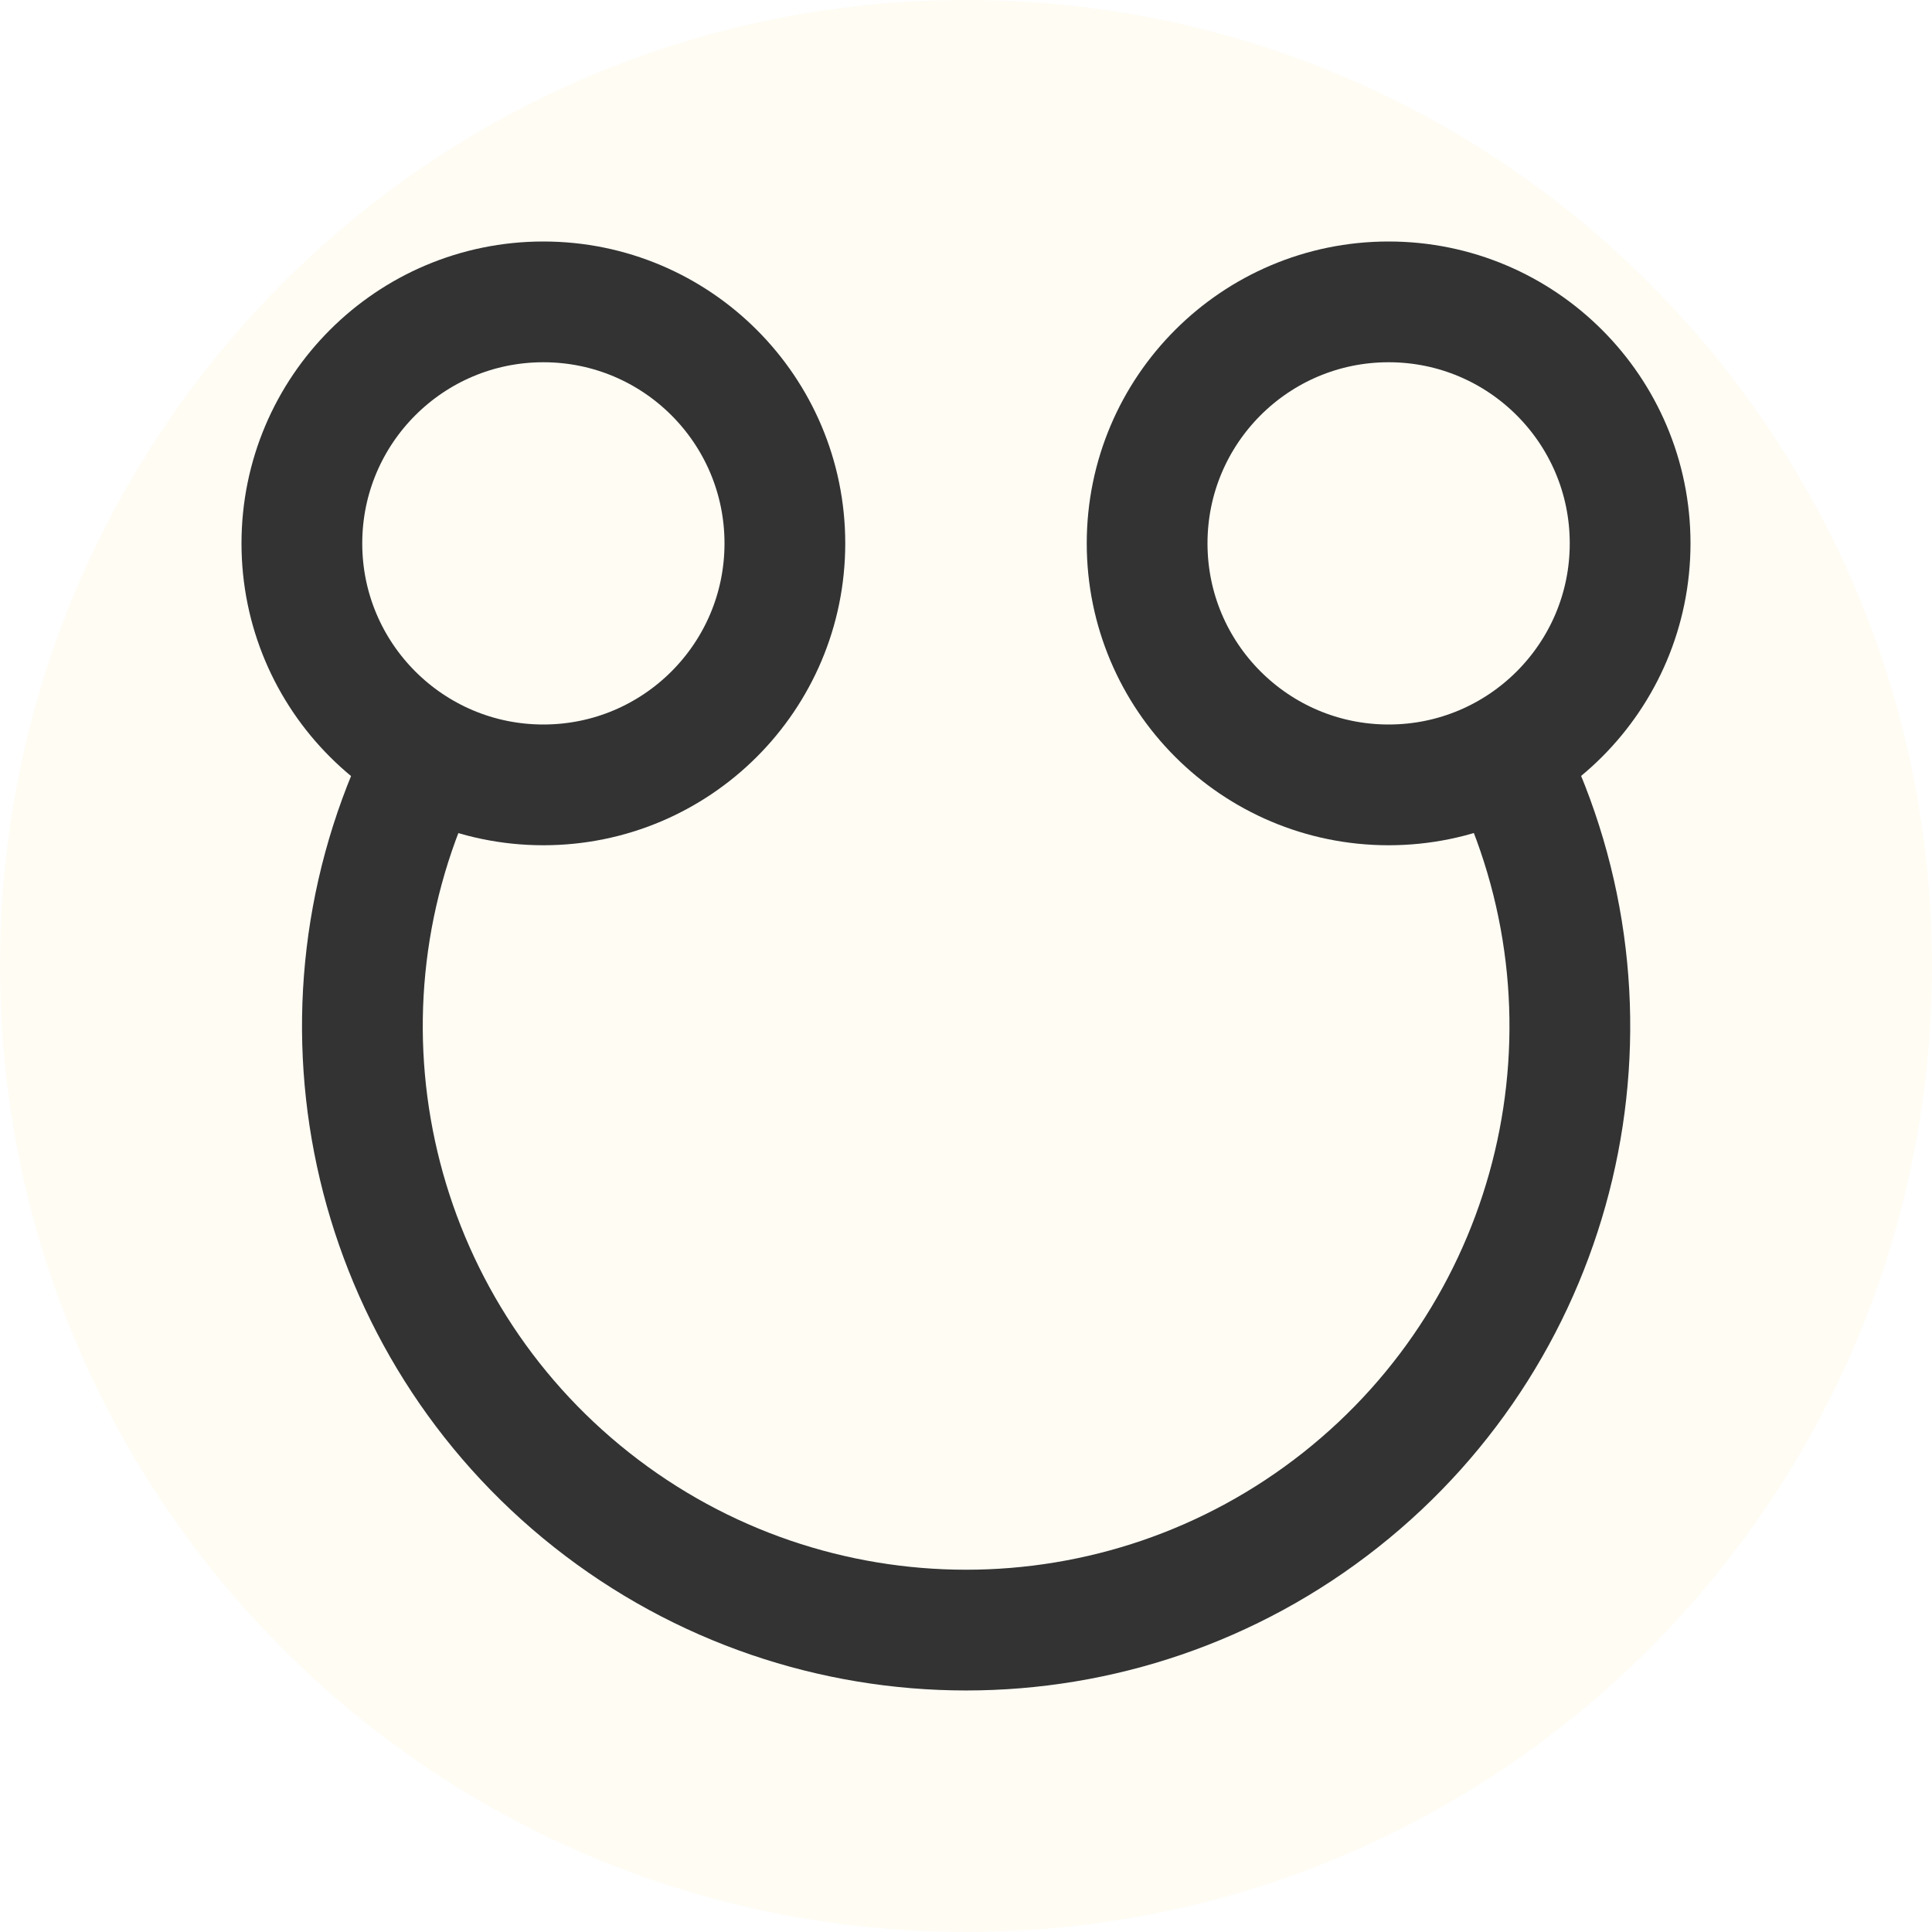
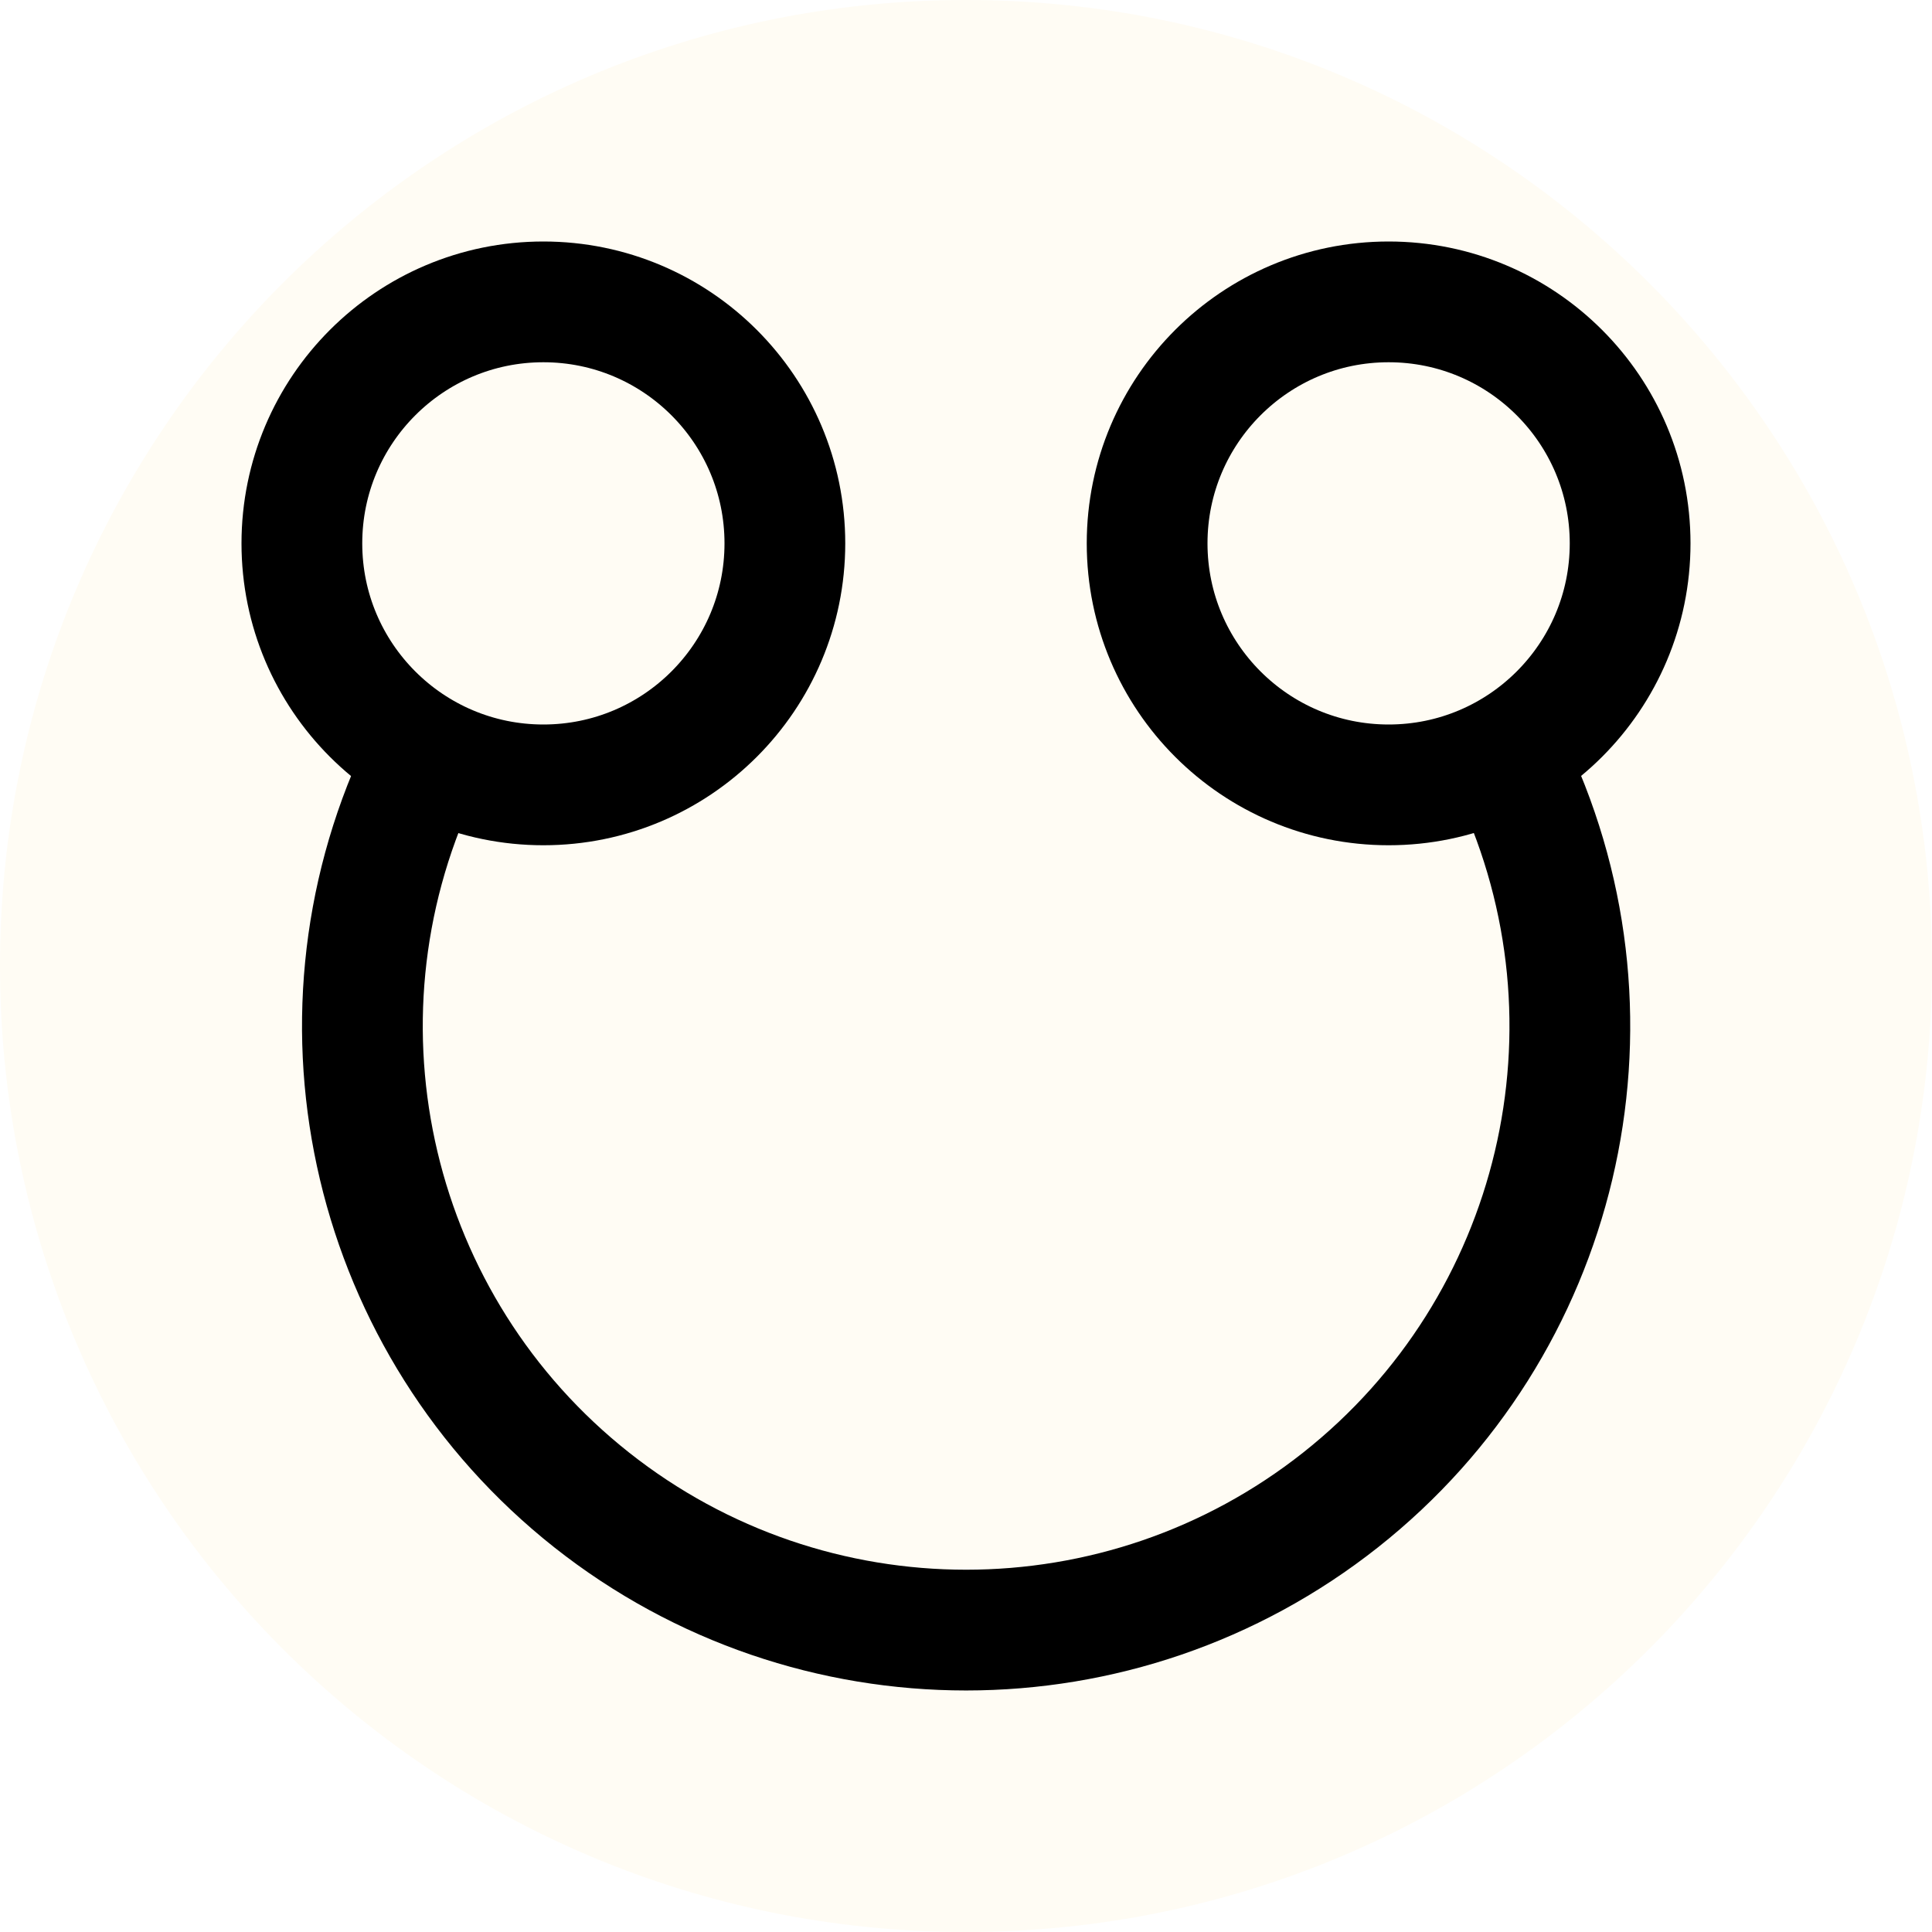
<svg xmlns="http://www.w3.org/2000/svg" width="16" height="16" viewBox="0 0 16 16" version="1.1" id="svg5">
  <defs id="defs2" />
  <g id="layer1">
    <circle style="fill:#fffcf4;stroke:none;stroke-linecap:square;fill-opacity:1" id="path342" cx="8" cy="8" r="8" />
-     <circle style="fill:none;fill-opacity:1;stroke:#333333;stroke-width:1;stroke-linecap:square;stroke-opacity:1" id="path1780" cx="4.5" cy="4.5" r="2" />
-     <circle style="fill:none;fill-opacity:1;stroke:#333333;stroke-width:1;stroke-linecap:square;stroke-opacity:1" id="circle1782" cx="11.5" cy="4.5" r="2" />
-     <path style="fill:none;fill-opacity:1;stroke:#333333;stroke-width:1;stroke-linecap:square;stroke-opacity:1" id="path1836" d="m 12.532,6.387 a 5,5 0 0 1 -1.43,6.035 5,5 0 0 1 -6.202,0 5,5 0 0 1 -1.43,-6.035" />
+     <circle style="fill:none;fill-opacity:1;stroke:#000000;stroke-width:1;stroke-linecap:square;stroke-opacity:1" id="path1780" cx="4.5" cy="4.5" r="2" />
+     <circle style="fill:none;fill-opacity:1;stroke:#000000;stroke-width:1;stroke-linecap:square;stroke-opacity:1" id="circle1782" cx="11.5" cy="4.5" r="2" />
+     <path style="fill:none;fill-opacity:1;stroke:#000000;stroke-width:1;stroke-linecap:square;stroke-opacity:1" id="path1836" d="m 12.532,6.387 a 5,5 0 0 1 -1.43,6.035 5,5 0 0 1 -6.202,0 5,5 0 0 1 -1.43,-6.035" />
  </g>
</svg>
